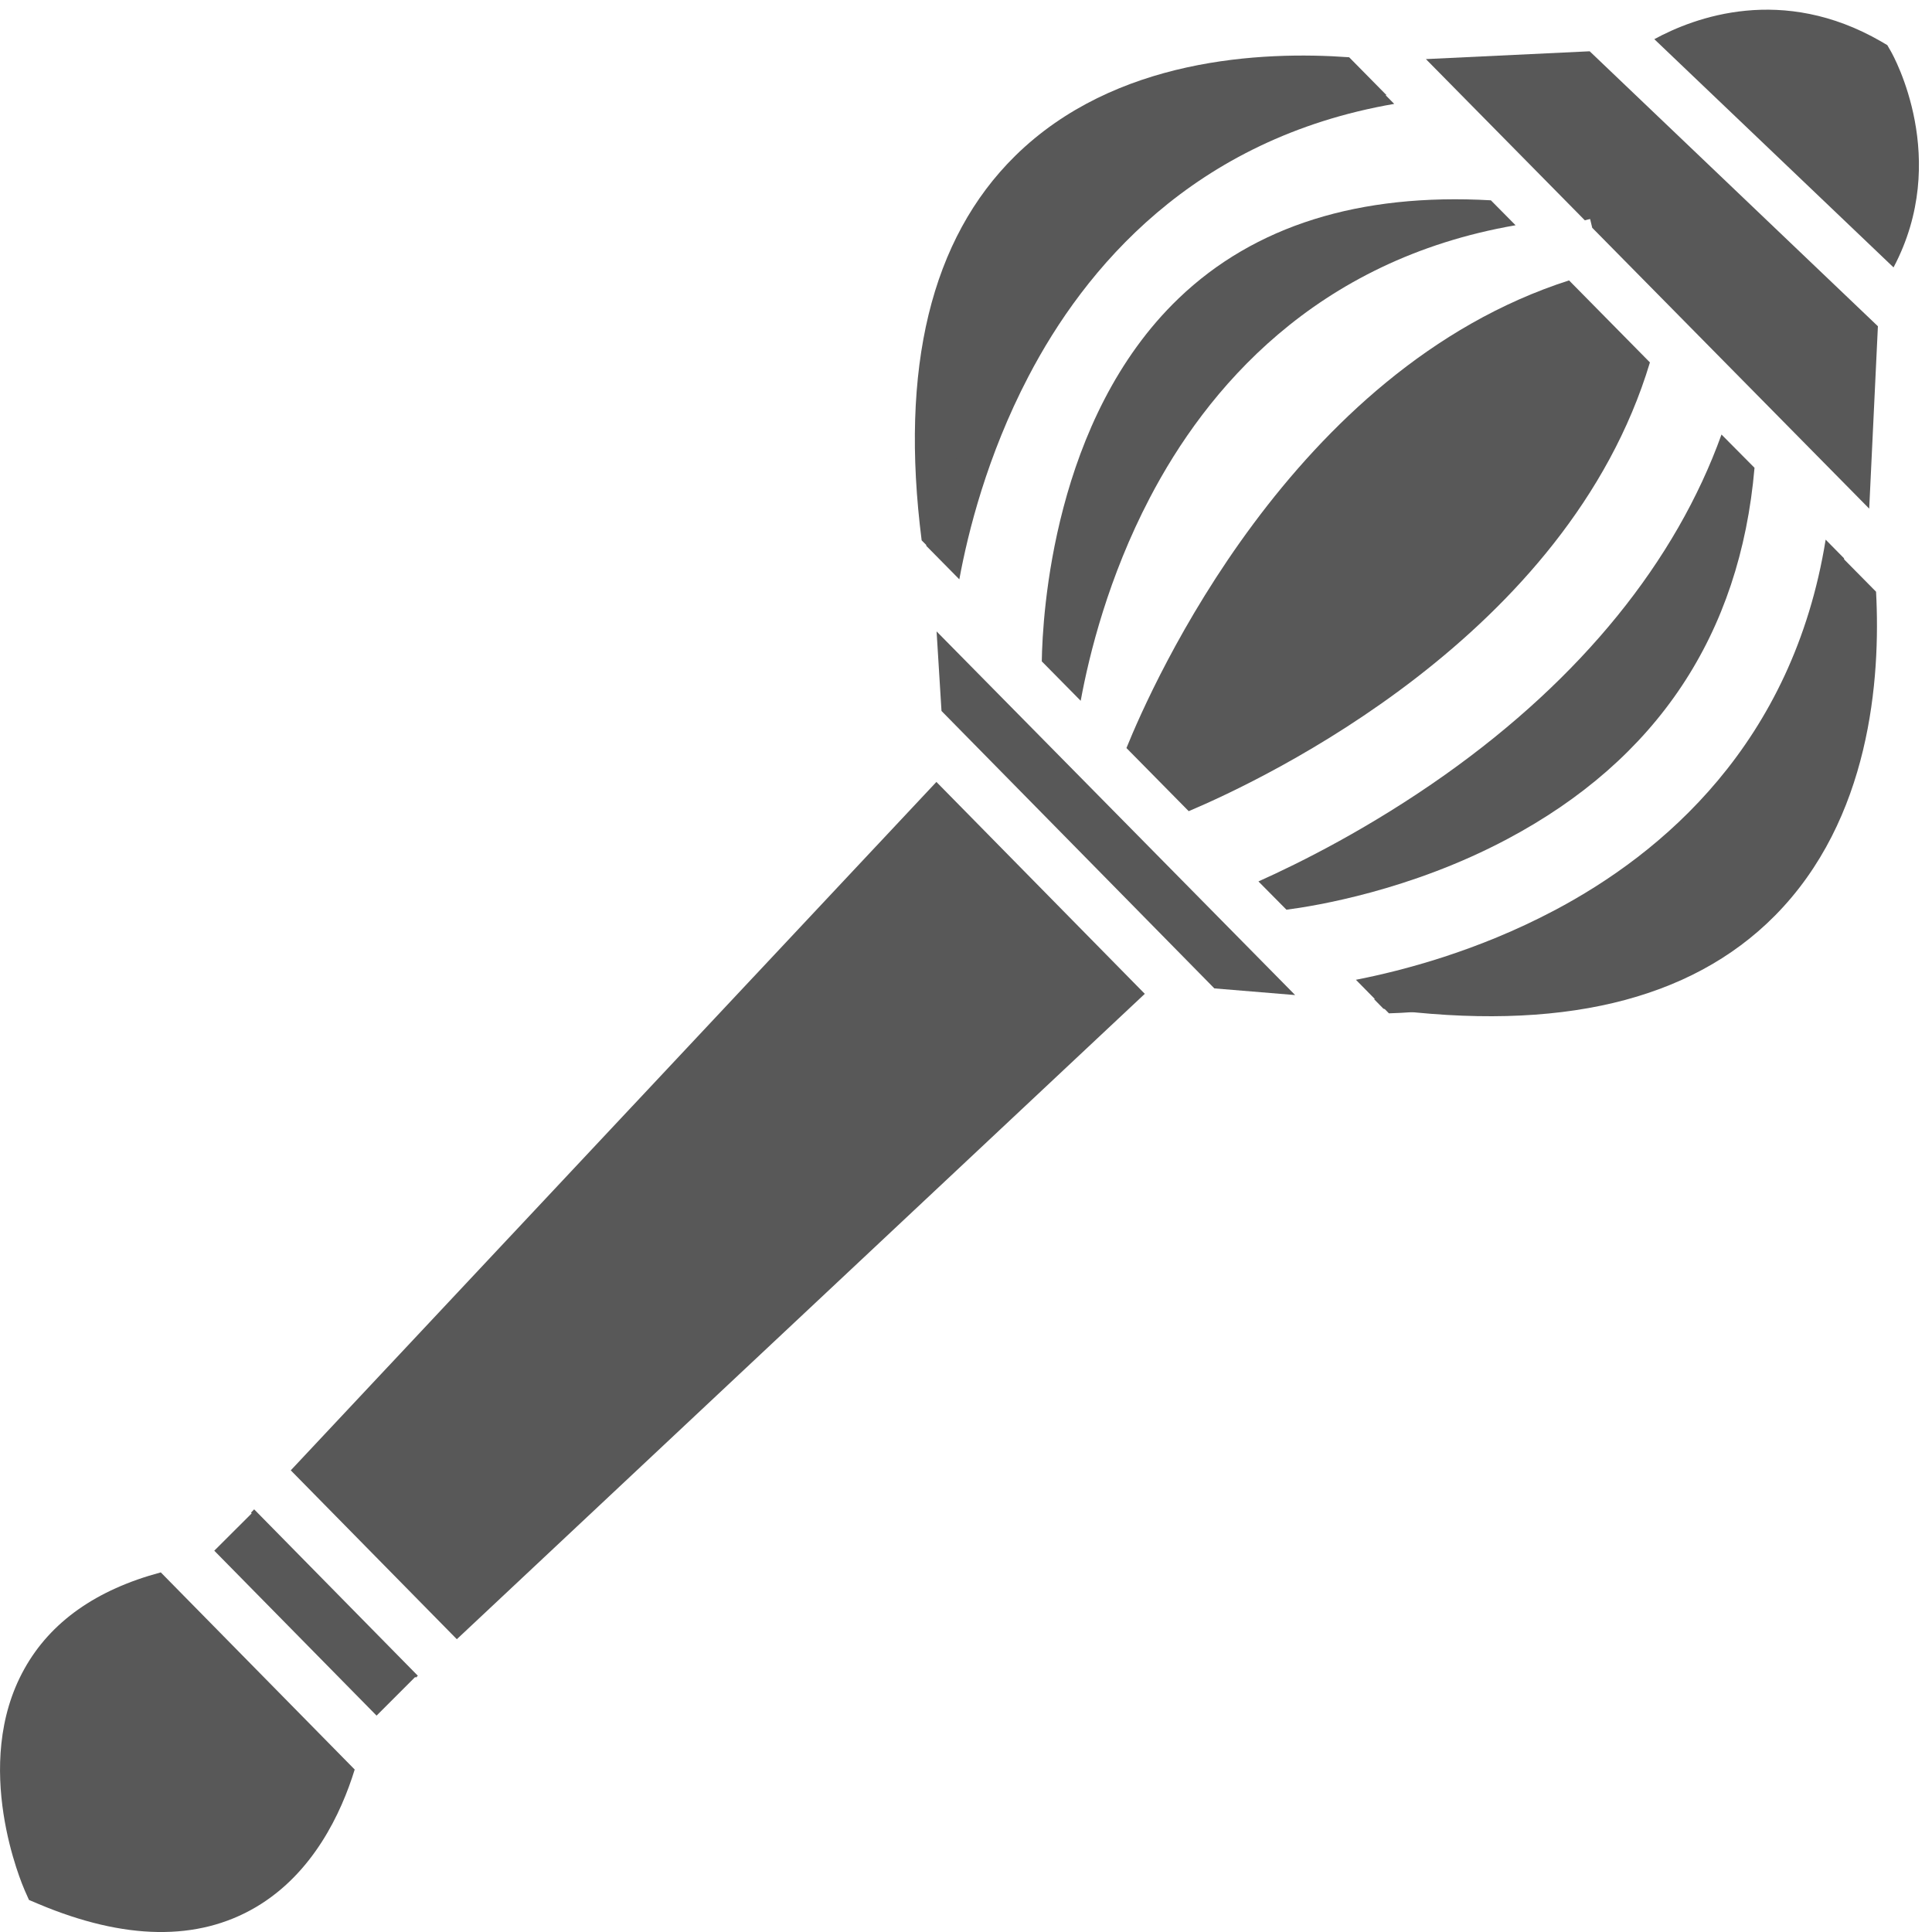
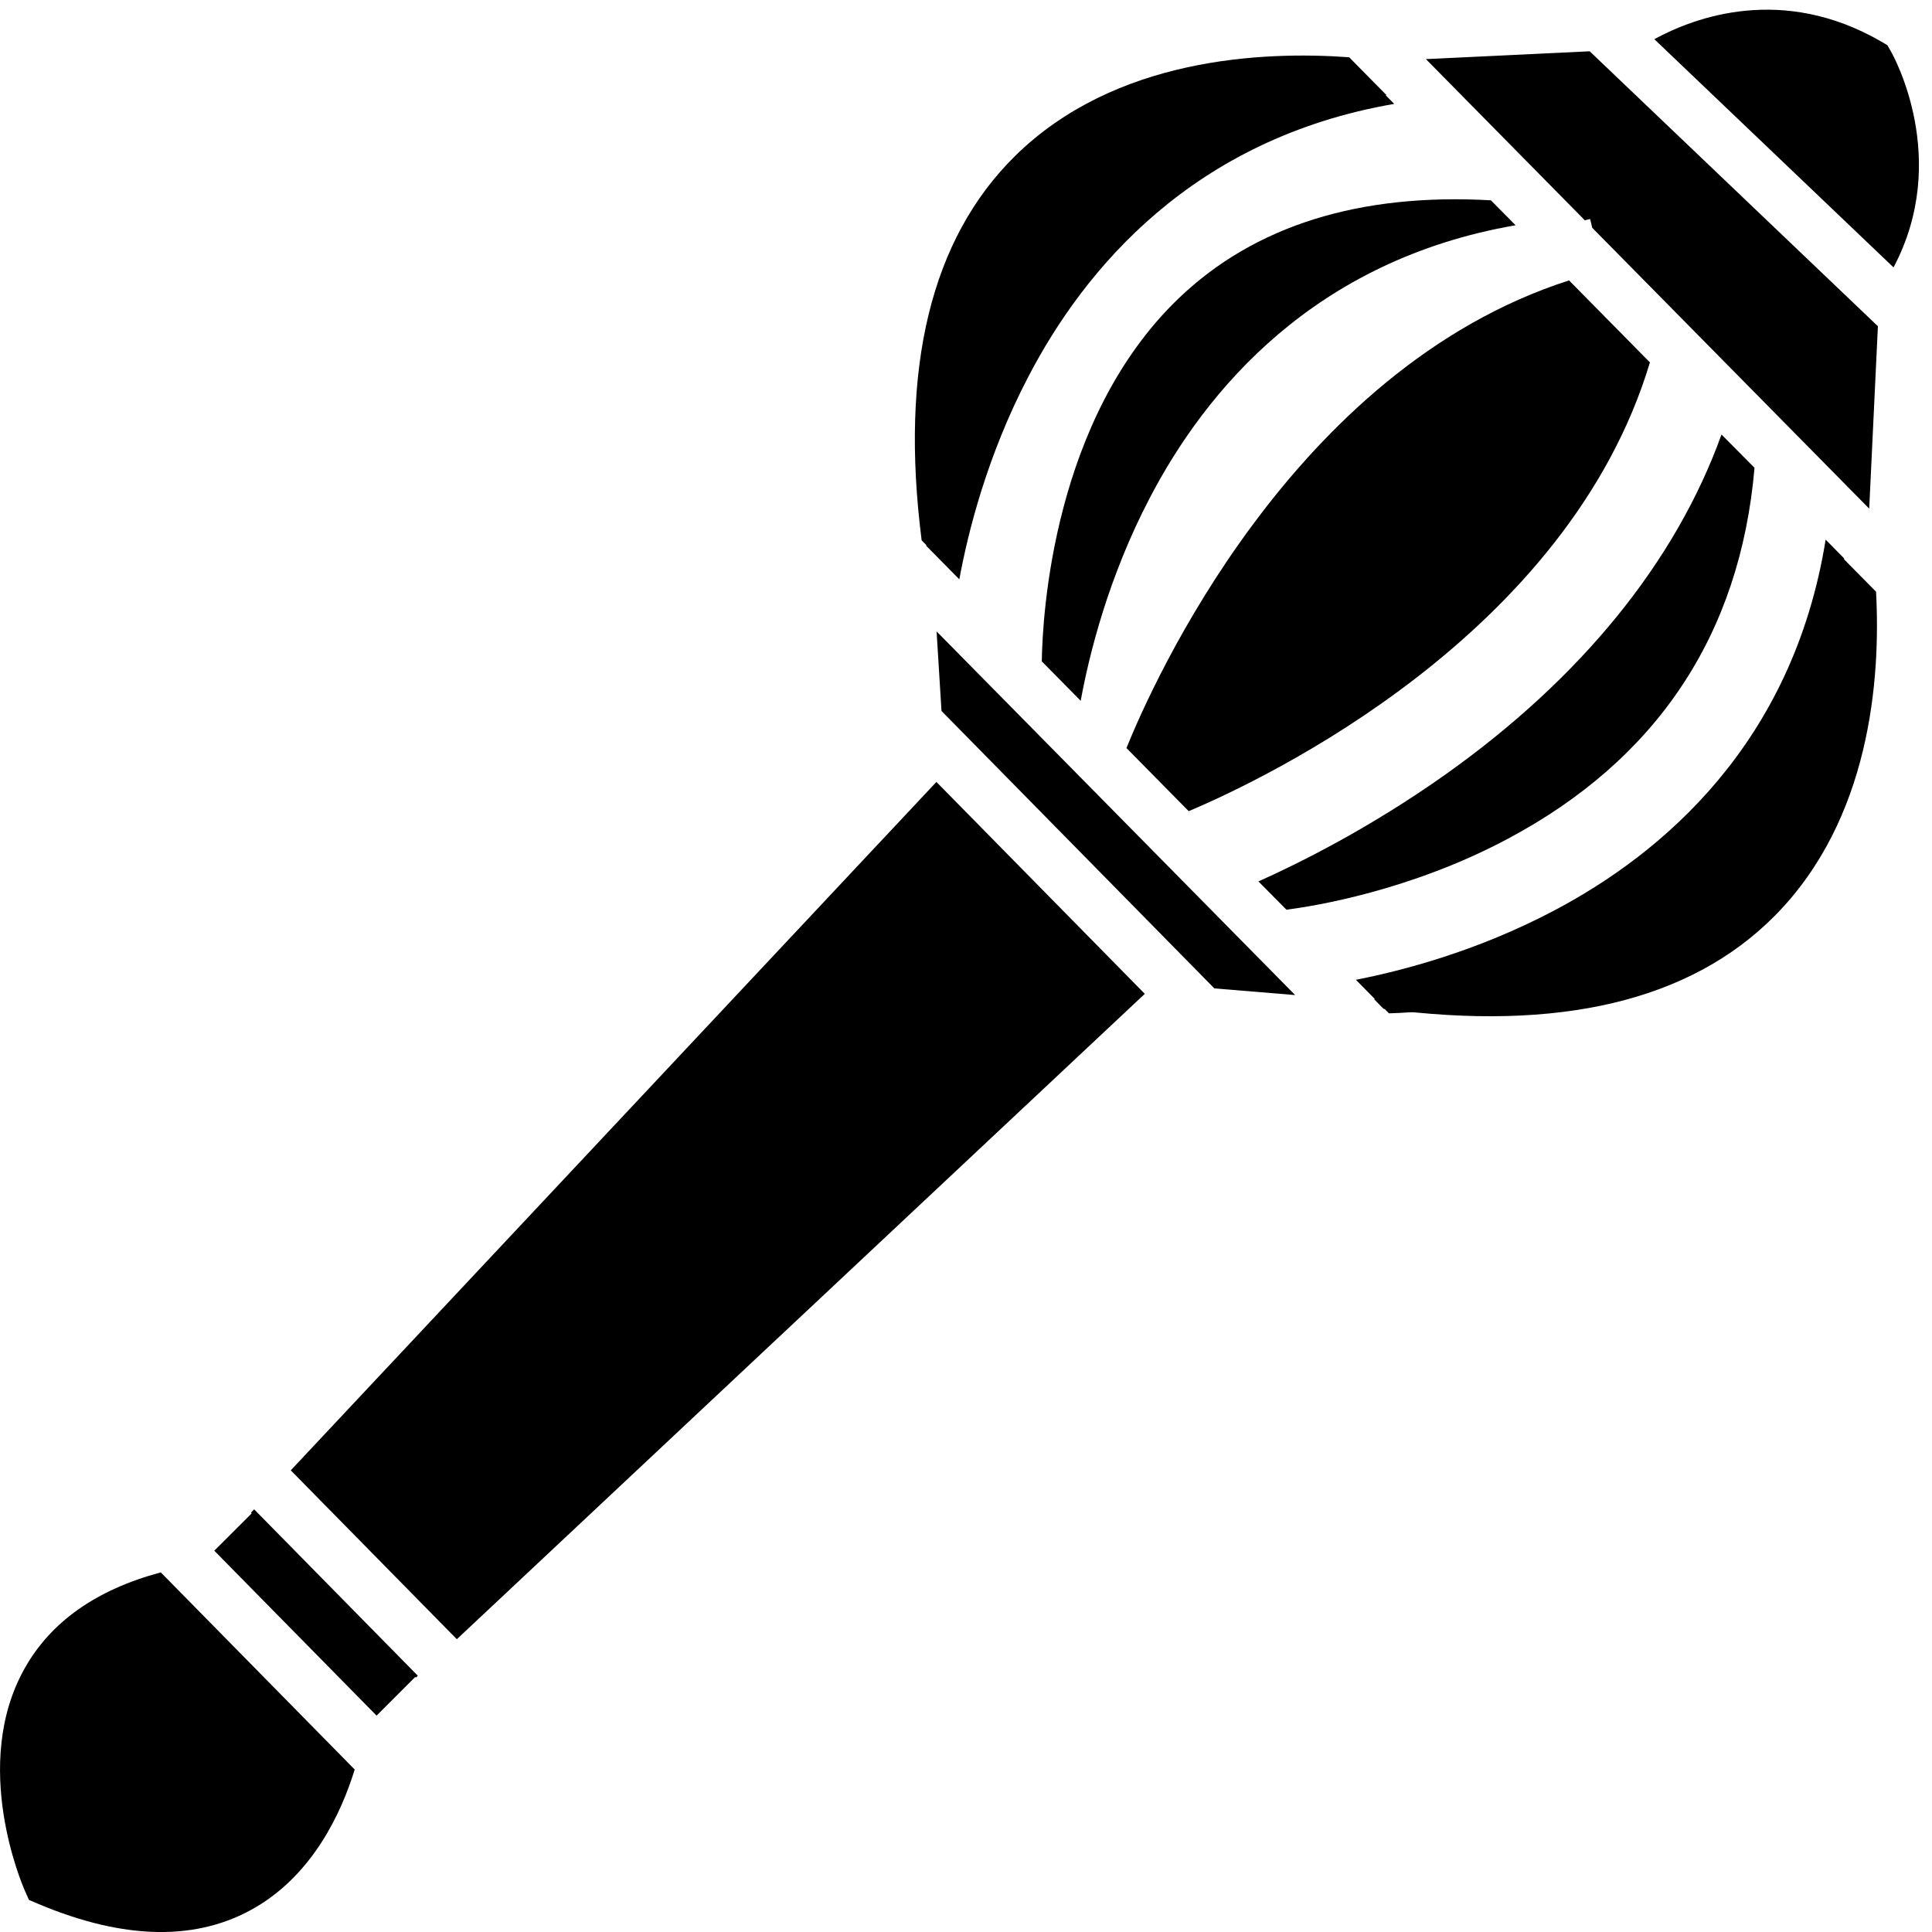
- <svg xmlns="http://www.w3.org/2000/svg" viewBox="0 0 22 22" fill="none">
-   <path d="M10.663 8.904L3.311 16.743L5.202 18.666L13.036 11.317L10.663 8.904Z" fill="#585858" />
-   <path d="M12.827 8.518L13.536 9.237C14.403 8.87 17.852 7.239 18.788 4.127L17.867 3.193C14.71 4.207 13.12 7.794 12.827 8.518Z" fill="#585858" />
-   <path d="M10.548 6.216L10.924 6.597C11.022 6.064 11.239 5.191 11.71 4.289C12.349 3.062 13.582 1.579 15.876 1.183L15.662 0.966C14.165 0.88 12.969 1.254 12.107 2.082C10.678 3.452 10.556 5.687 10.548 6.216Z" fill="#585858" />
-   <path d="M11.863 7.531L12.306 7.98C12.404 7.447 12.621 6.573 13.092 5.671C13.732 4.444 14.965 2.962 17.258 2.565L16.977 2.281C15.481 2.196 14.284 2.57 13.422 3.397C11.993 4.768 11.871 7.002 11.863 7.531Z" fill="#585858" />
-   <path d="M18.102 0.584L16.237 0.673L18.047 2.509C18.067 2.504 18.087 2.498 18.107 2.494L18.131 2.594L21.285 5.792L21.384 3.715L18.102 0.584Z" fill="#585858" />
-   <path d="M2.894 17.187L2.858 17.225L2.866 17.233L2.44 17.658L4.288 19.536L4.728 19.096L4.736 19.103L4.758 19.082L2.894 17.187Z" fill="#585858" />
-   <path d="M17.696 10.369C16.823 10.83 15.976 11.052 15.44 11.157L15.816 11.539C16.414 11.522 18.571 11.361 19.901 9.962C20.732 9.087 21.1 7.874 20.998 6.357L20.789 6.145C20.415 8.468 18.927 9.72 17.696 10.369Z" fill="#585858" />
-   <path d="M10.665 7.19L10.721 8.096L13.828 11.255L14.748 11.331L10.665 7.19Z" fill="#585858" />
-   <path d="M1.831 17.905C1.098 18.101 0.576 18.468 0.278 19.003C-0.336 20.102 0.256 21.467 0.281 21.525L0.33 21.635L0.441 21.682C1.421 22.094 2.252 22.106 2.912 21.718C3.565 21.334 3.886 20.646 4.039 20.15L1.831 17.905Z" fill="#585858" />
-   <path d="M20.884 6.253C20.857 7.64 20.428 8.781 19.603 9.648C18.387 10.925 16.632 11.28 15.646 11.377L15.754 11.487C17.752 11.752 19.248 11.398 20.209 10.429C21.298 9.331 21.416 7.732 21.363 6.738L20.884 6.253Z" fill="#585858" />
-   <path d="M10.705 6.365C10.795 5.383 11.139 3.611 12.418 2.381C13.277 1.555 14.409 1.121 15.789 1.084L15.363 0.652C14.37 0.58 12.695 0.658 11.559 1.776C10.601 2.72 10.245 4.19 10.495 6.153L10.705 6.365Z" fill="#585858" />
-   <path d="M19.979 5.327L19.603 4.948C19.083 6.393 18.008 7.72 16.46 8.819C15.605 9.425 14.806 9.824 14.33 10.037L14.649 10.359C14.974 10.317 16.061 10.141 17.163 9.555C18.869 8.649 19.815 7.226 19.979 5.327Z" fill="#585858" />
-   <path d="M21.562 3.045C22.215 1.813 21.563 0.639 21.532 0.585L21.491 0.514L21.42 0.472C20.296 -0.176 19.299 0.195 18.838 0.446L21.562 3.045Z" fill="#585858" />
+ <svg xmlns="http://www.w3.org/2000/svg" viewBox="0 0 22 22" fill="">
+   <path d="M10.663 8.904L3.311 16.743L5.202 18.666L13.036 11.317L10.663 8.904Z" fill="" />
+   <path d="M12.827 8.518L13.536 9.237C14.403 8.87 17.852 7.239 18.788 4.127L17.867 3.193C14.71 4.207 13.12 7.794 12.827 8.518Z" fill="" />
+   <path d="M10.548 6.216L10.924 6.597C11.022 6.064 11.239 5.191 11.71 4.289C12.349 3.062 13.582 1.579 15.876 1.183L15.662 0.966C14.165 0.88 12.969 1.254 12.107 2.082C10.678 3.452 10.556 5.687 10.548 6.216Z" fill="" />
+   <path d="M11.863 7.531L12.306 7.98C12.404 7.447 12.621 6.573 13.092 5.671C13.732 4.444 14.965 2.962 17.258 2.565L16.977 2.281C15.481 2.196 14.284 2.57 13.422 3.397C11.993 4.768 11.871 7.002 11.863 7.531Z" fill="" />
+   <path d="M18.102 0.584L16.237 0.673L18.047 2.509C18.067 2.504 18.087 2.498 18.107 2.494L18.131 2.594L21.285 5.792L21.384 3.715L18.102 0.584Z" fill="" />
+   <path d="M2.894 17.187L2.858 17.225L2.866 17.233L2.44 17.658L4.288 19.536L4.728 19.096L4.736 19.103L4.758 19.082L2.894 17.187Z" fill="" />
+   <path d="M17.696 10.369C16.823 10.83 15.976 11.052 15.44 11.157L15.816 11.539C16.414 11.522 18.571 11.361 19.901 9.962C20.732 9.087 21.1 7.874 20.998 6.357L20.789 6.145C20.415 8.468 18.927 9.72 17.696 10.369Z" fill="" />
+   <path d="M10.665 7.19L10.721 8.096L13.828 11.255L14.748 11.331L10.665 7.19Z" fill="" />
+   <path d="M1.831 17.905C1.098 18.101 0.576 18.468 0.278 19.003C-0.336 20.102 0.256 21.467 0.281 21.525L0.33 21.635L0.441 21.682C1.421 22.094 2.252 22.106 2.912 21.718C3.565 21.334 3.886 20.646 4.039 20.15L1.831 17.905Z" fill="" />
+   <path d="M20.884 6.253C20.857 7.64 20.428 8.781 19.603 9.648C18.387 10.925 16.632 11.28 15.646 11.377L15.754 11.487C17.752 11.752 19.248 11.398 20.209 10.429C21.298 9.331 21.416 7.732 21.363 6.738L20.884 6.253Z" fill="" />
+   <path d="M10.705 6.365C10.795 5.383 11.139 3.611 12.418 2.381C13.277 1.555 14.409 1.121 15.789 1.084L15.363 0.652C14.37 0.58 12.695 0.658 11.559 1.776C10.601 2.72 10.245 4.19 10.495 6.153L10.705 6.365Z" fill="" />
+   <path d="M19.979 5.327L19.603 4.948C19.083 6.393 18.008 7.72 16.46 8.819C15.605 9.425 14.806 9.824 14.33 10.037L14.649 10.359C14.974 10.317 16.061 10.141 17.163 9.555C18.869 8.649 19.815 7.226 19.979 5.327Z" fill="" />
+   <path d="M21.562 3.045C22.215 1.813 21.563 0.639 21.532 0.585L21.491 0.514L21.42 0.472C20.296 -0.176 19.299 0.195 18.838 0.446L21.562 3.045Z" fill="" />
</svg>
